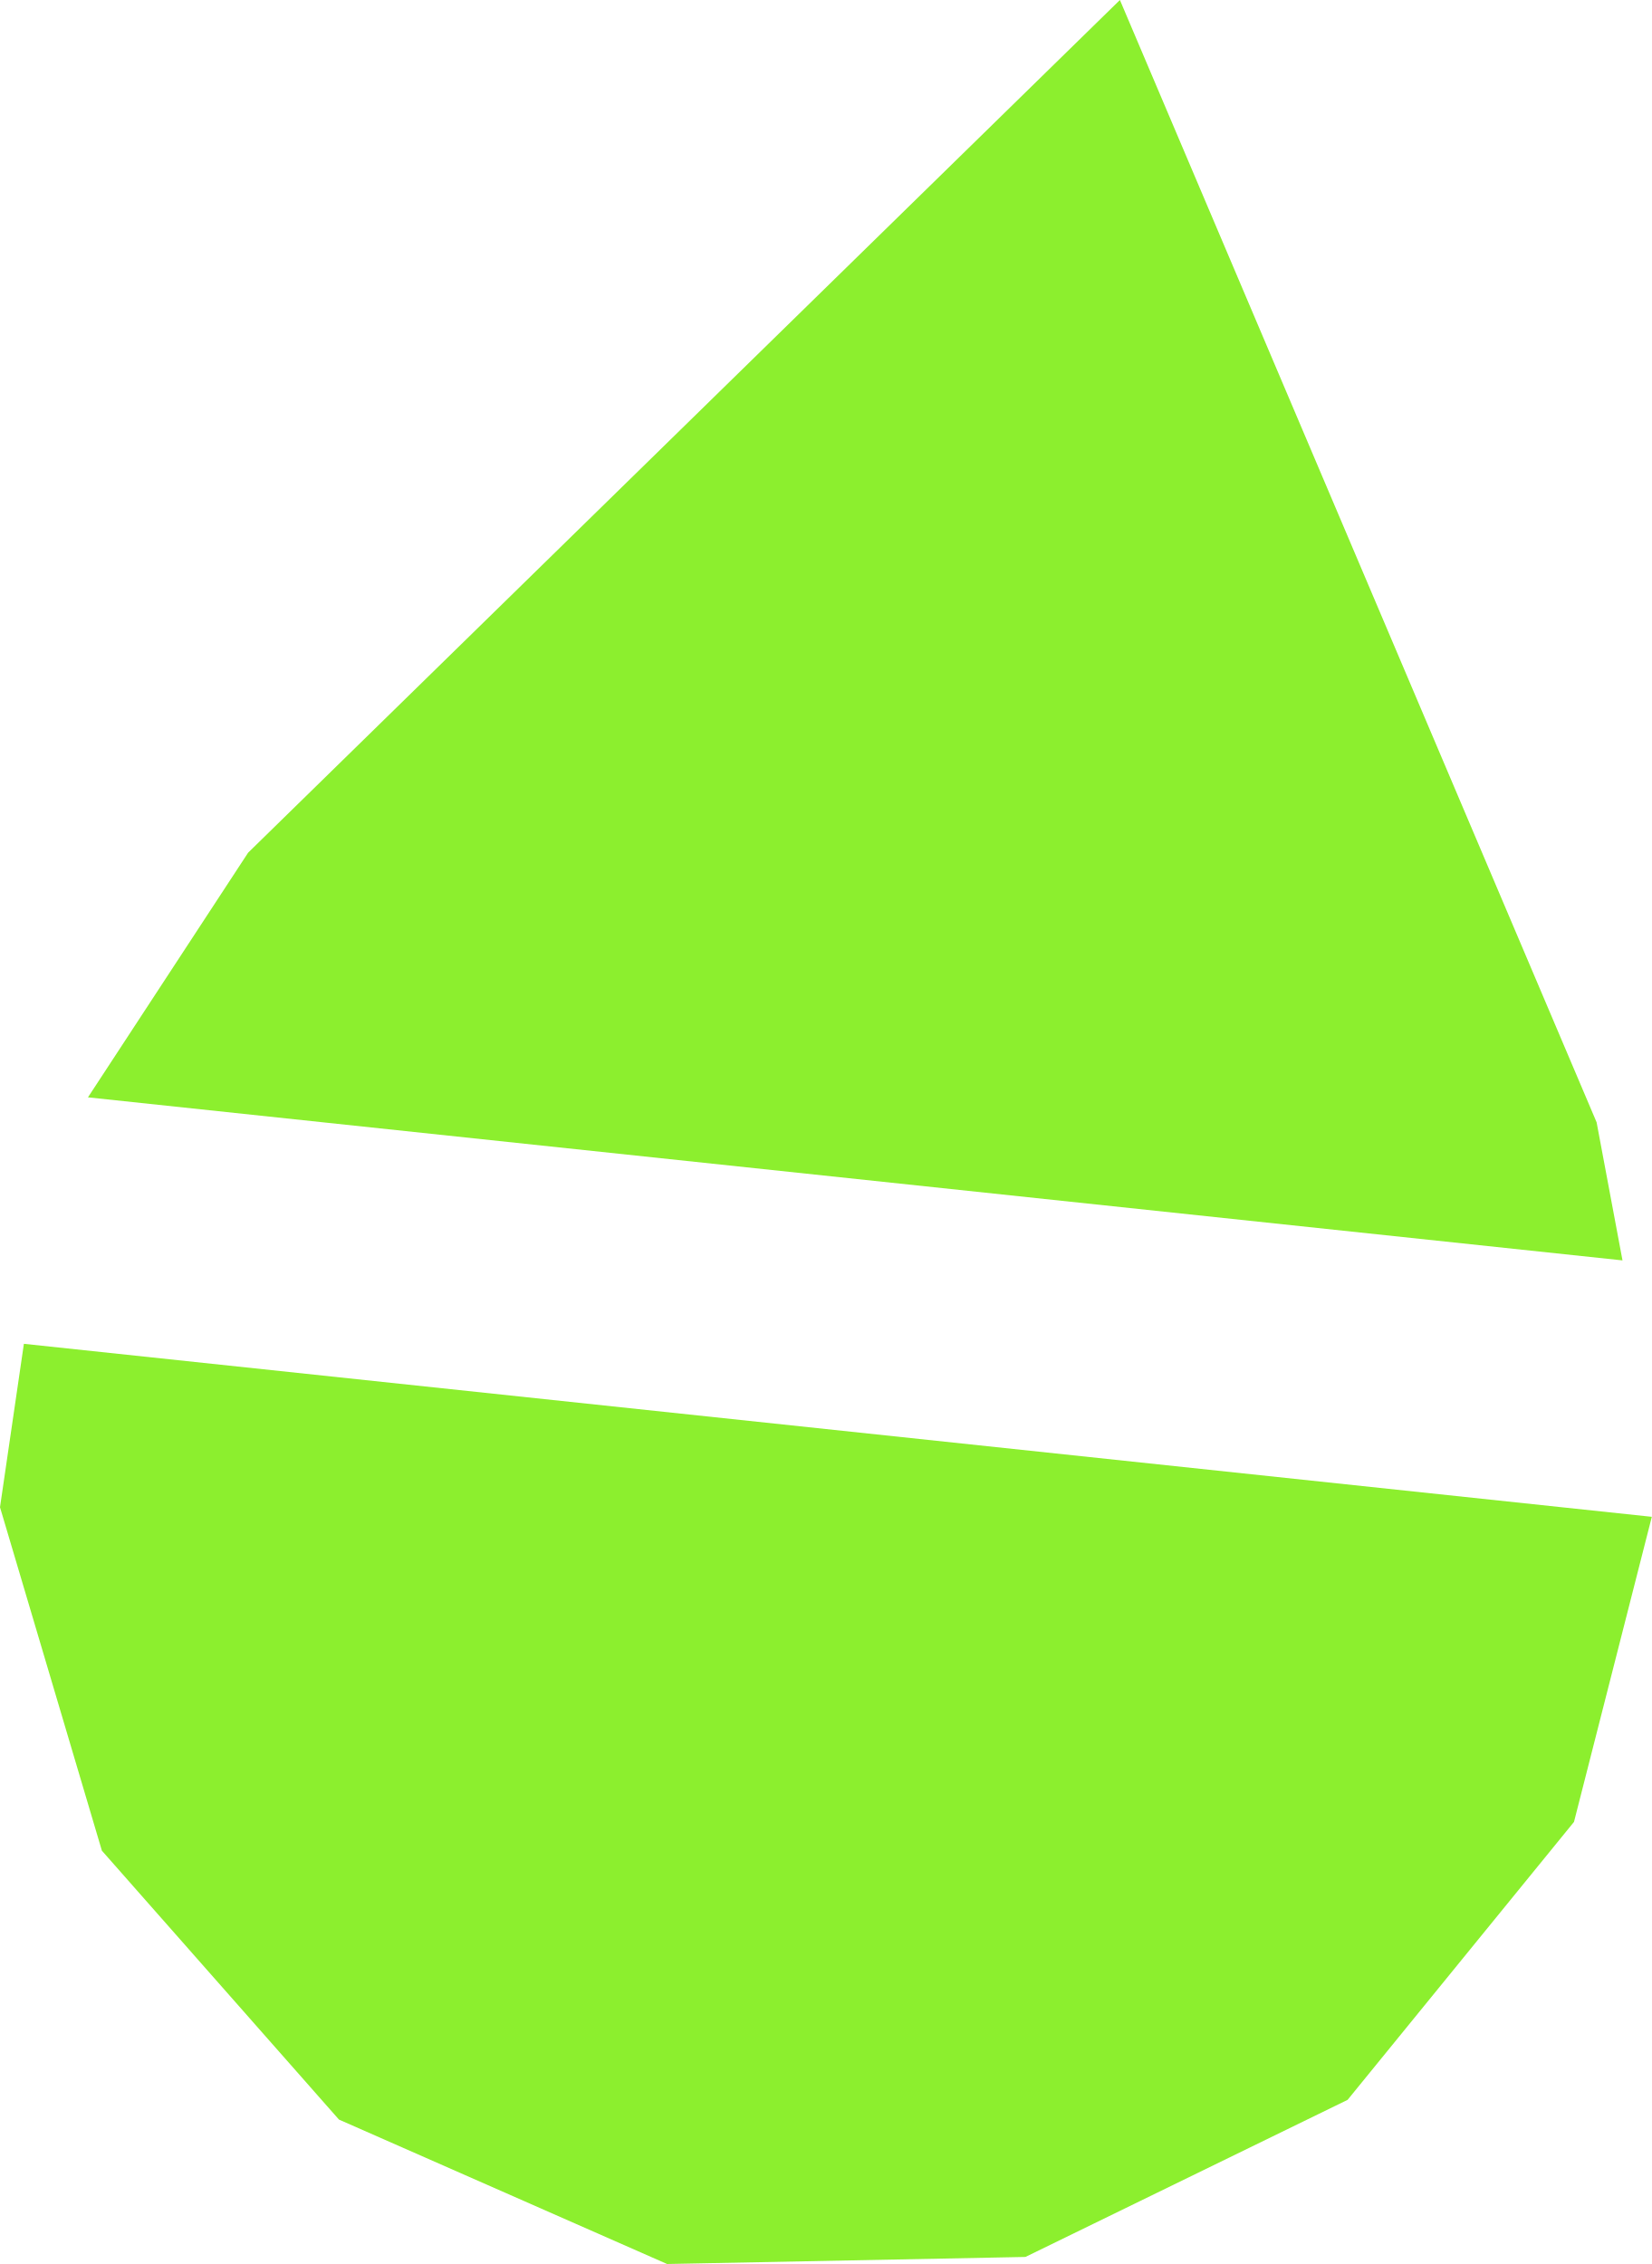
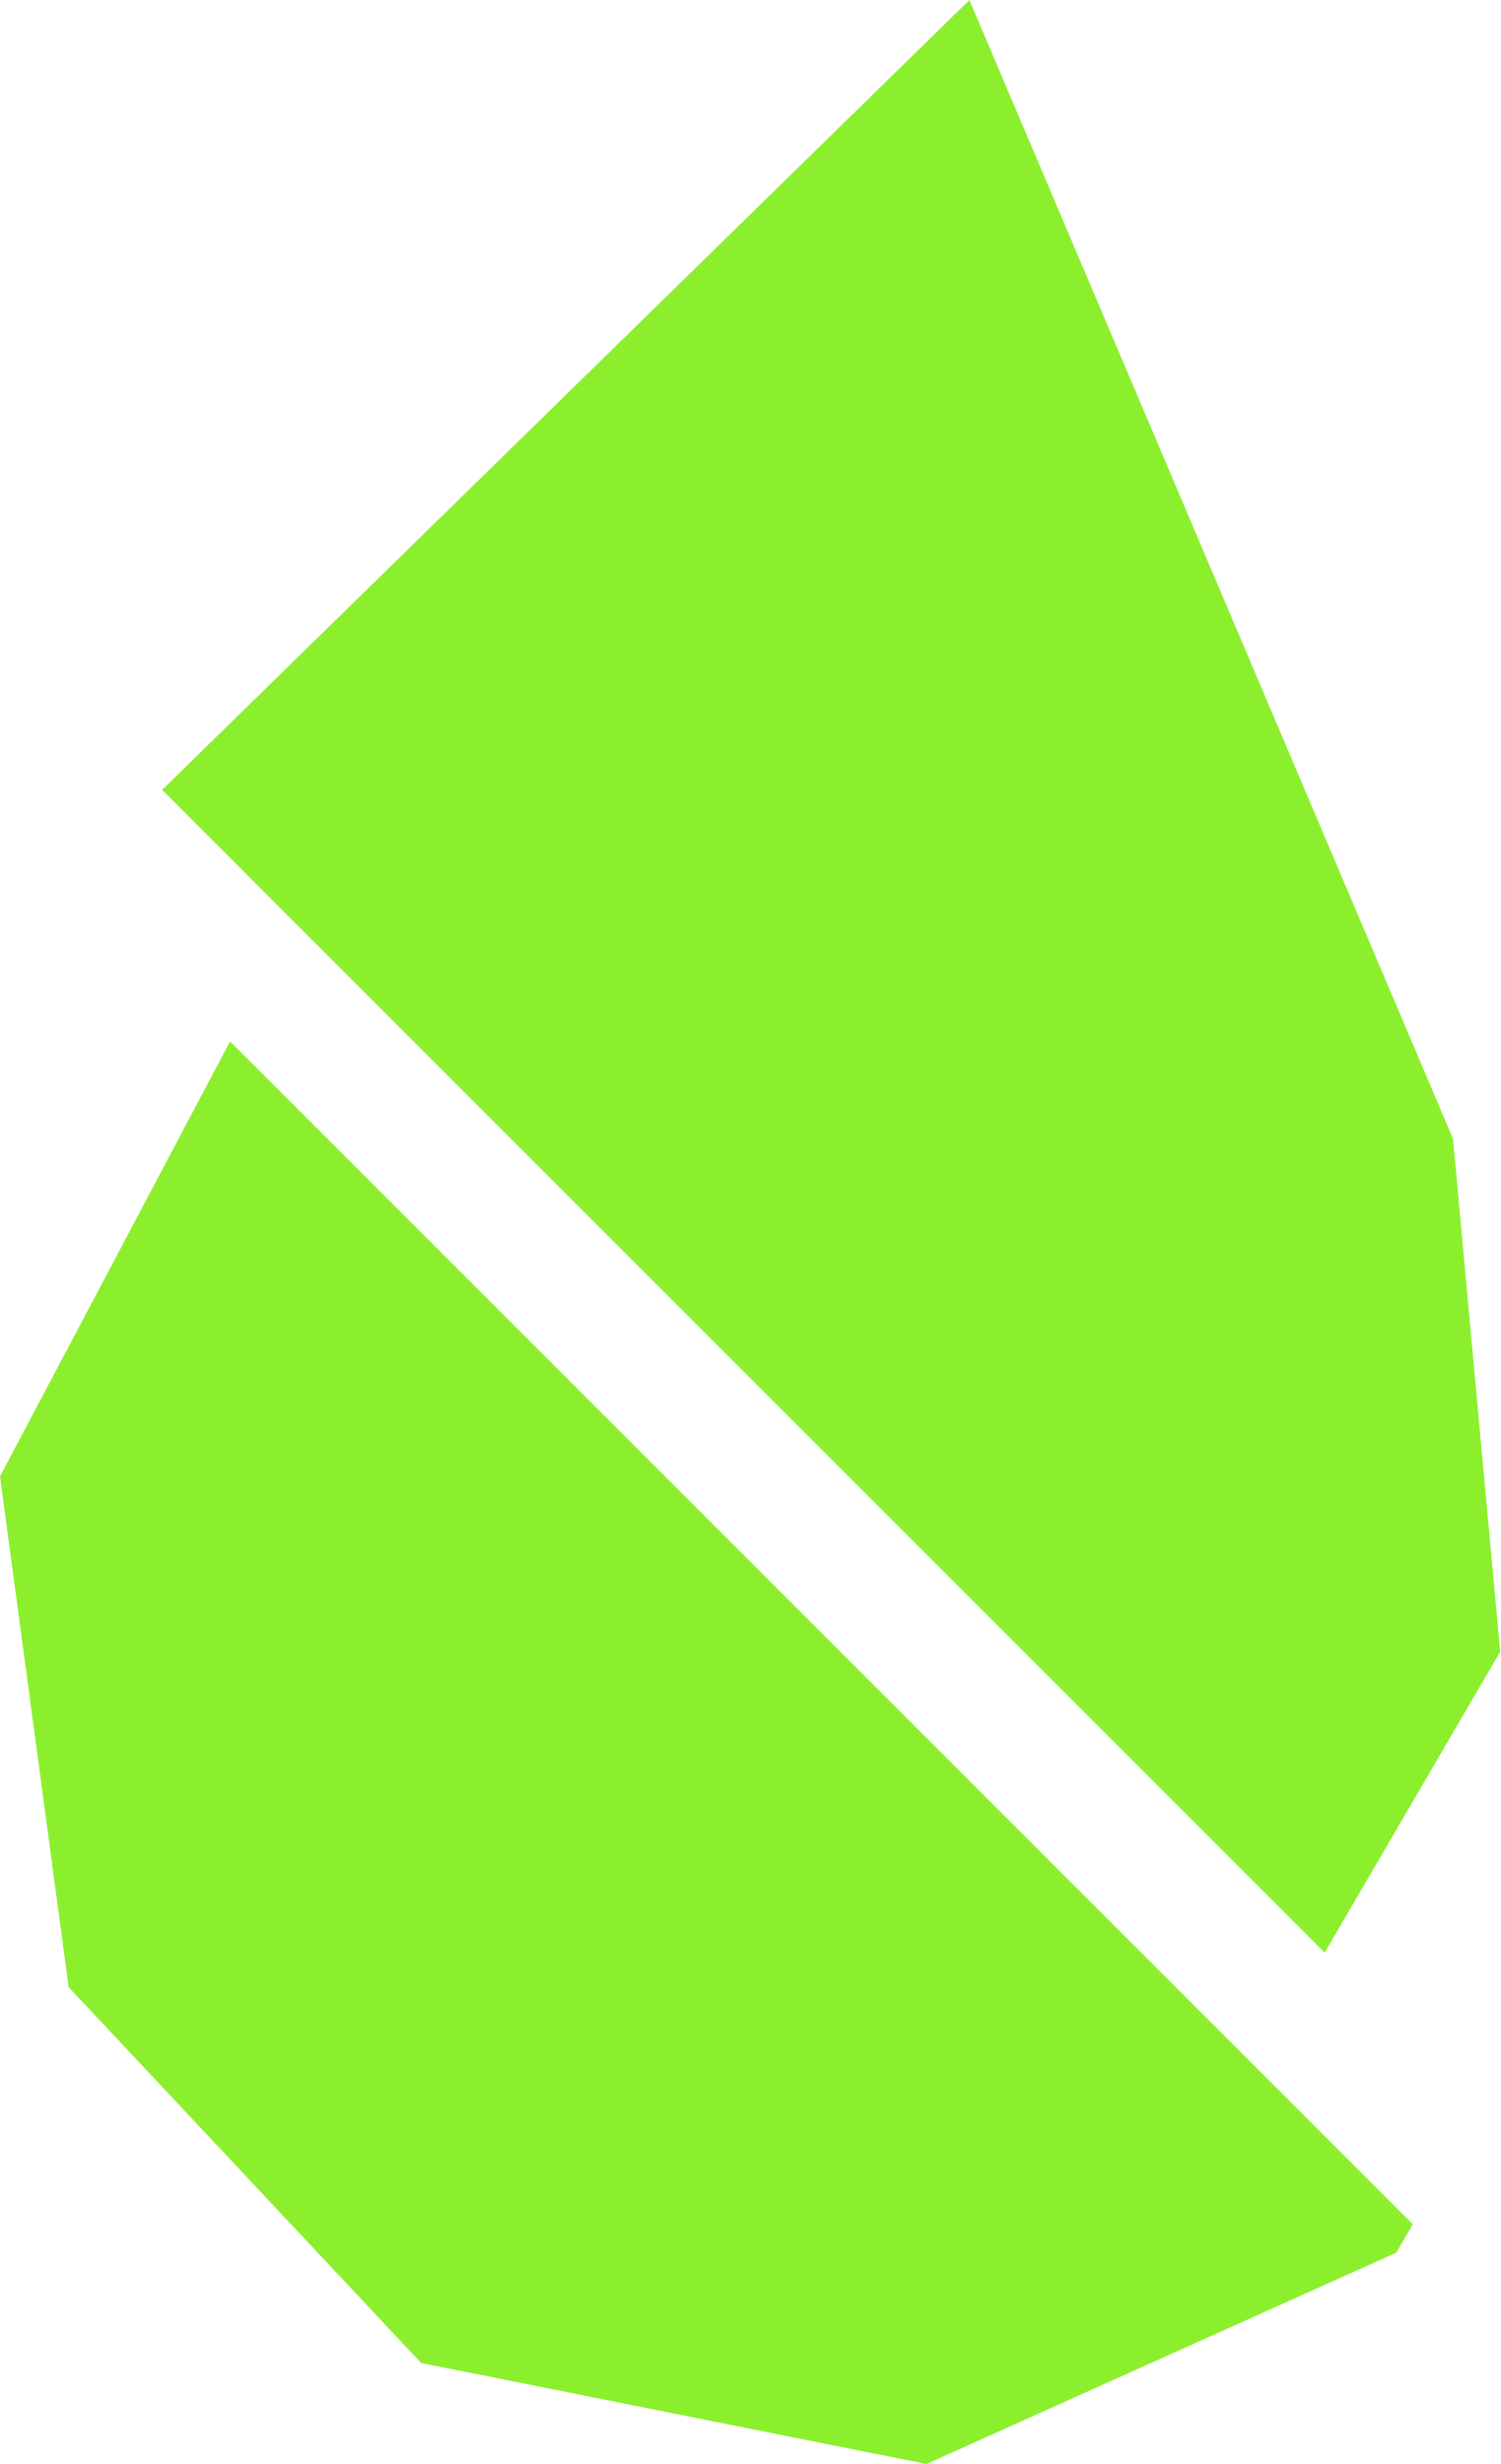
- <svg xmlns="http://www.w3.org/2000/svg" viewBox="0 0 91.27 125.11" role="img" aria-label="DRYKULT">
-   <path fill="#8CEF2E" fill-rule="evenodd" d="M61.88 0L88.22 62.02L89.65 69.65L4.86 60.64L13.71 47.12ZM91.27 83.82L86.97 100.68L74.46 116.04L56.66 124.72L36.86 125.11L18.73 117.13L5.63 102.27L0 83.29L1.32 74.26Z" />
+ <svg xmlns="http://www.w3.org/2000/svg" viewBox="0 0 81.71 134.2" role="img" aria-label="DRYKULT">
+   <path fill="#8CEF2E" fill-rule="evenodd" d="M52.8 0L79.14 62.02L81.71 89.96L72.15 106.35L8.83 43.02ZM76.95 121.14L76.05 122.69L50.46 134.2L22.94 128.7L3.74 108.23L0 80.41L12.53 56.72Z" />
</svg>
